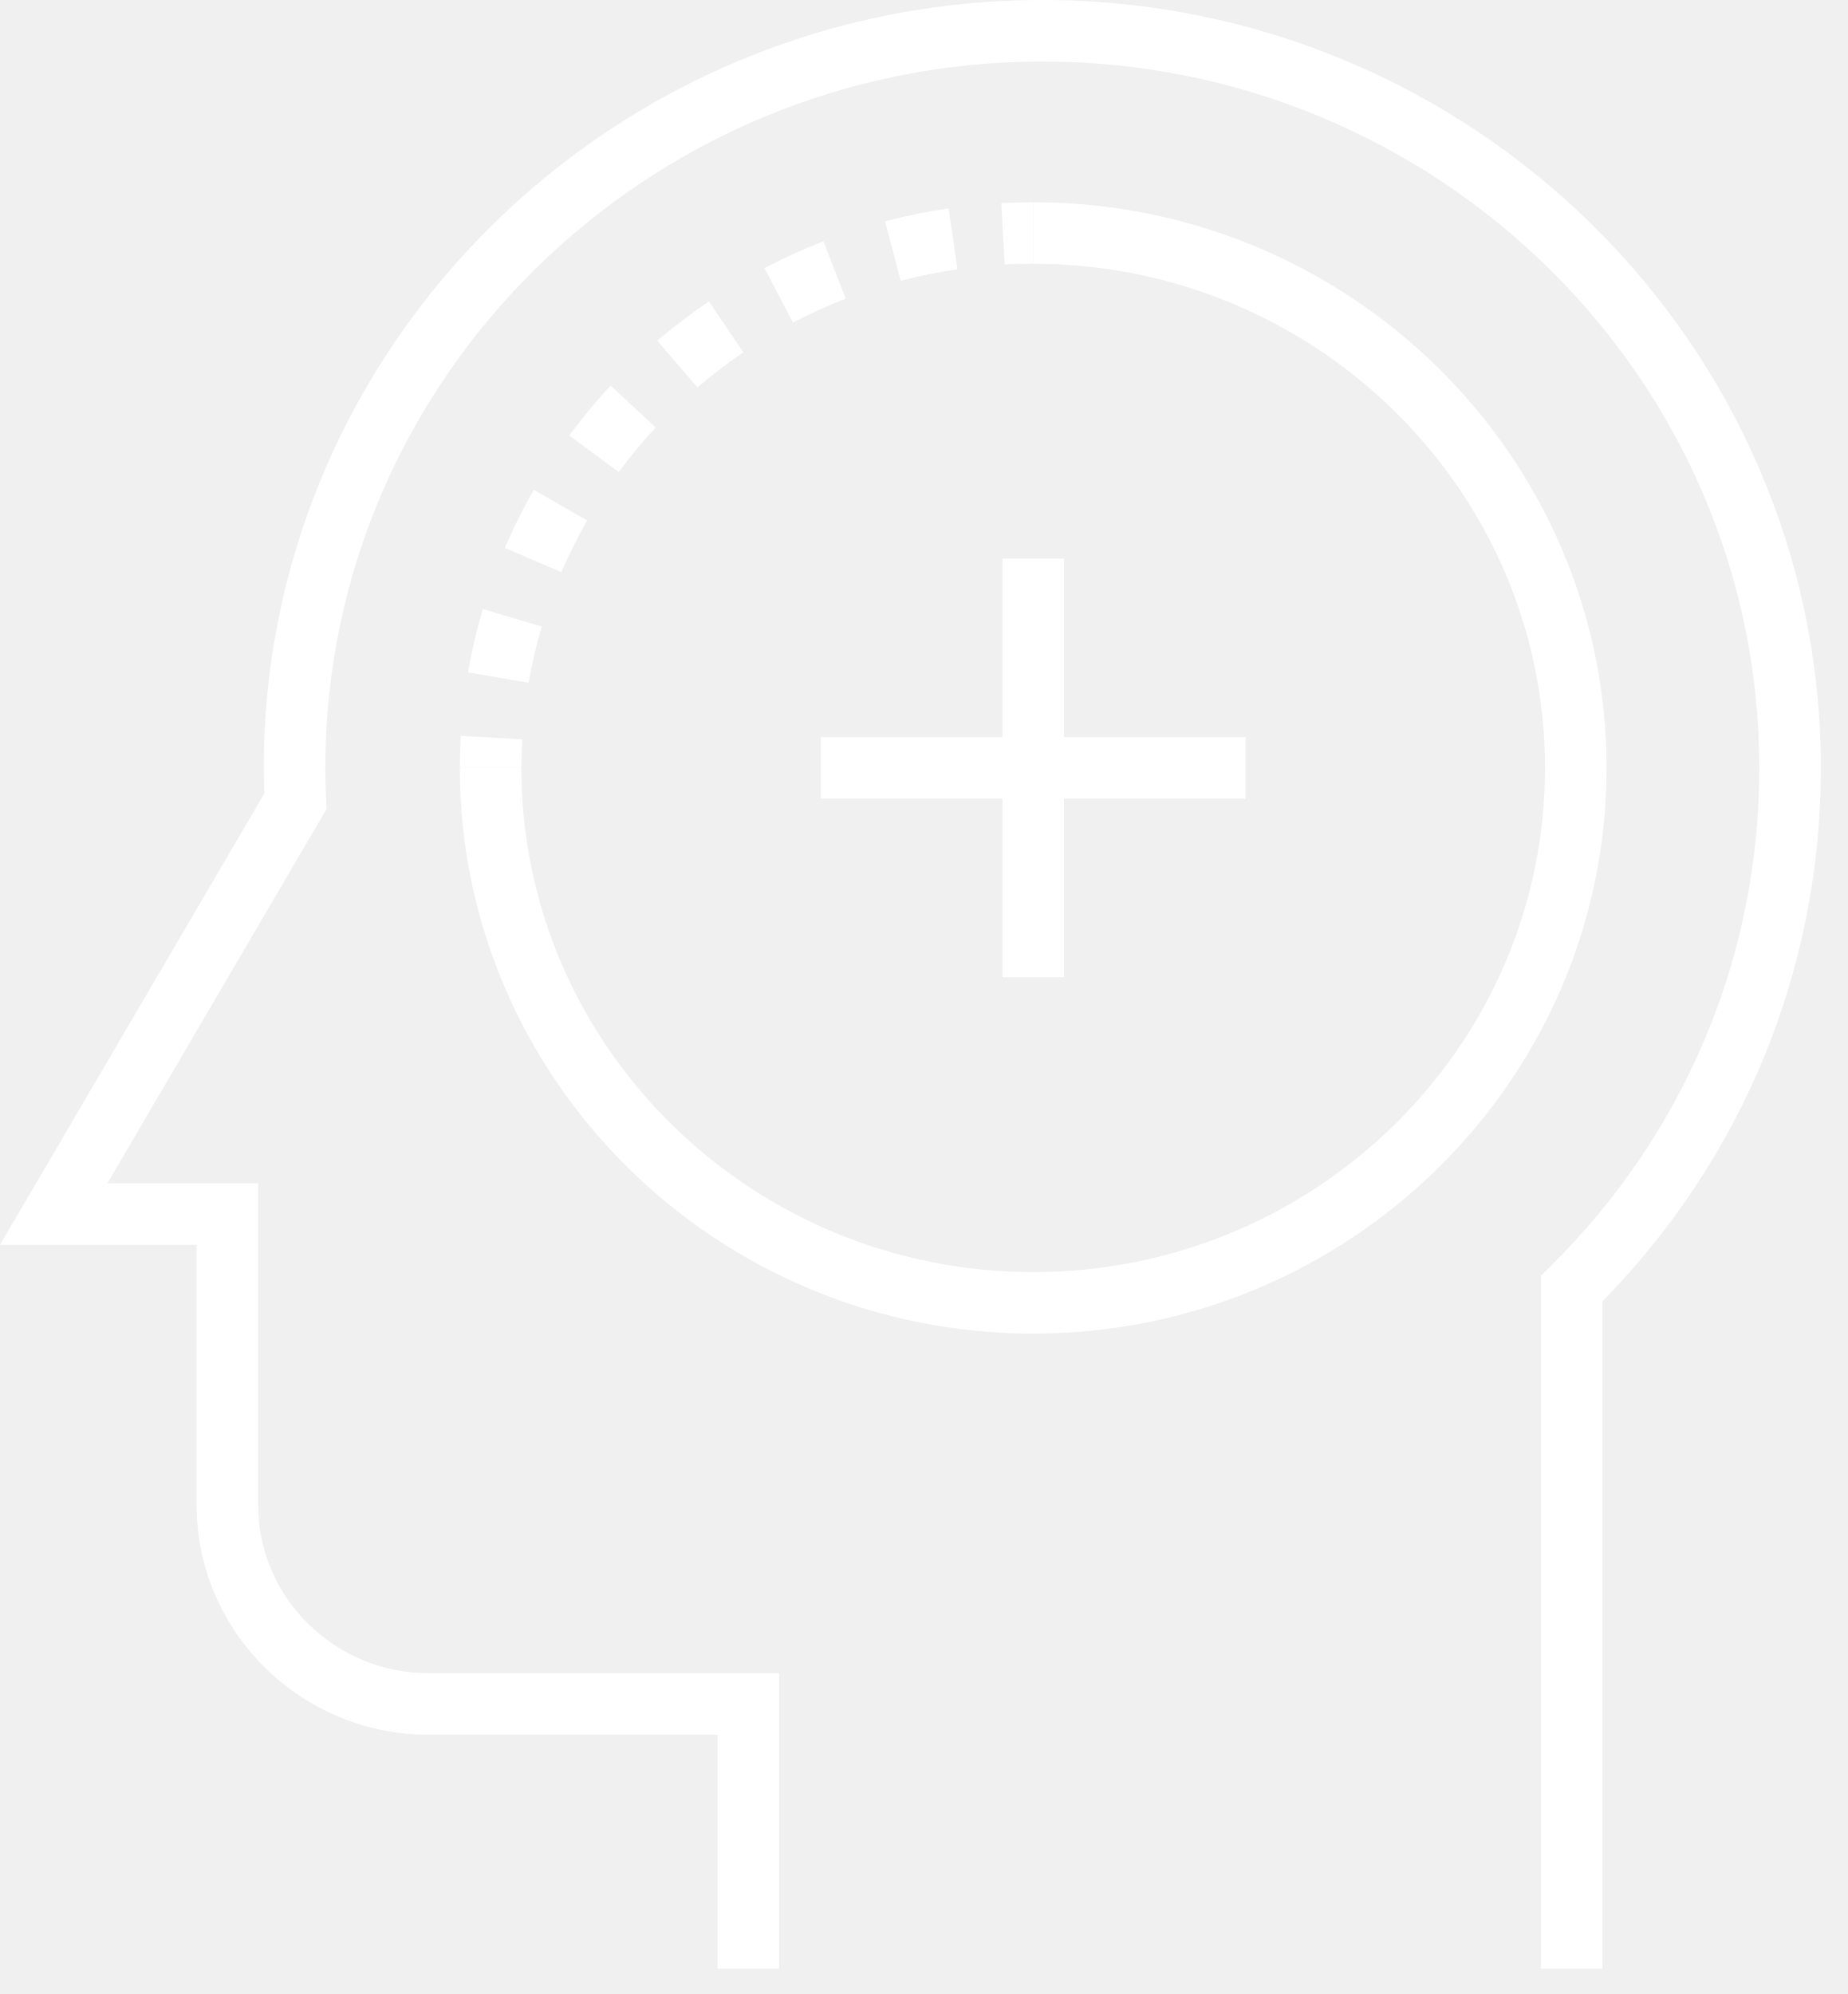
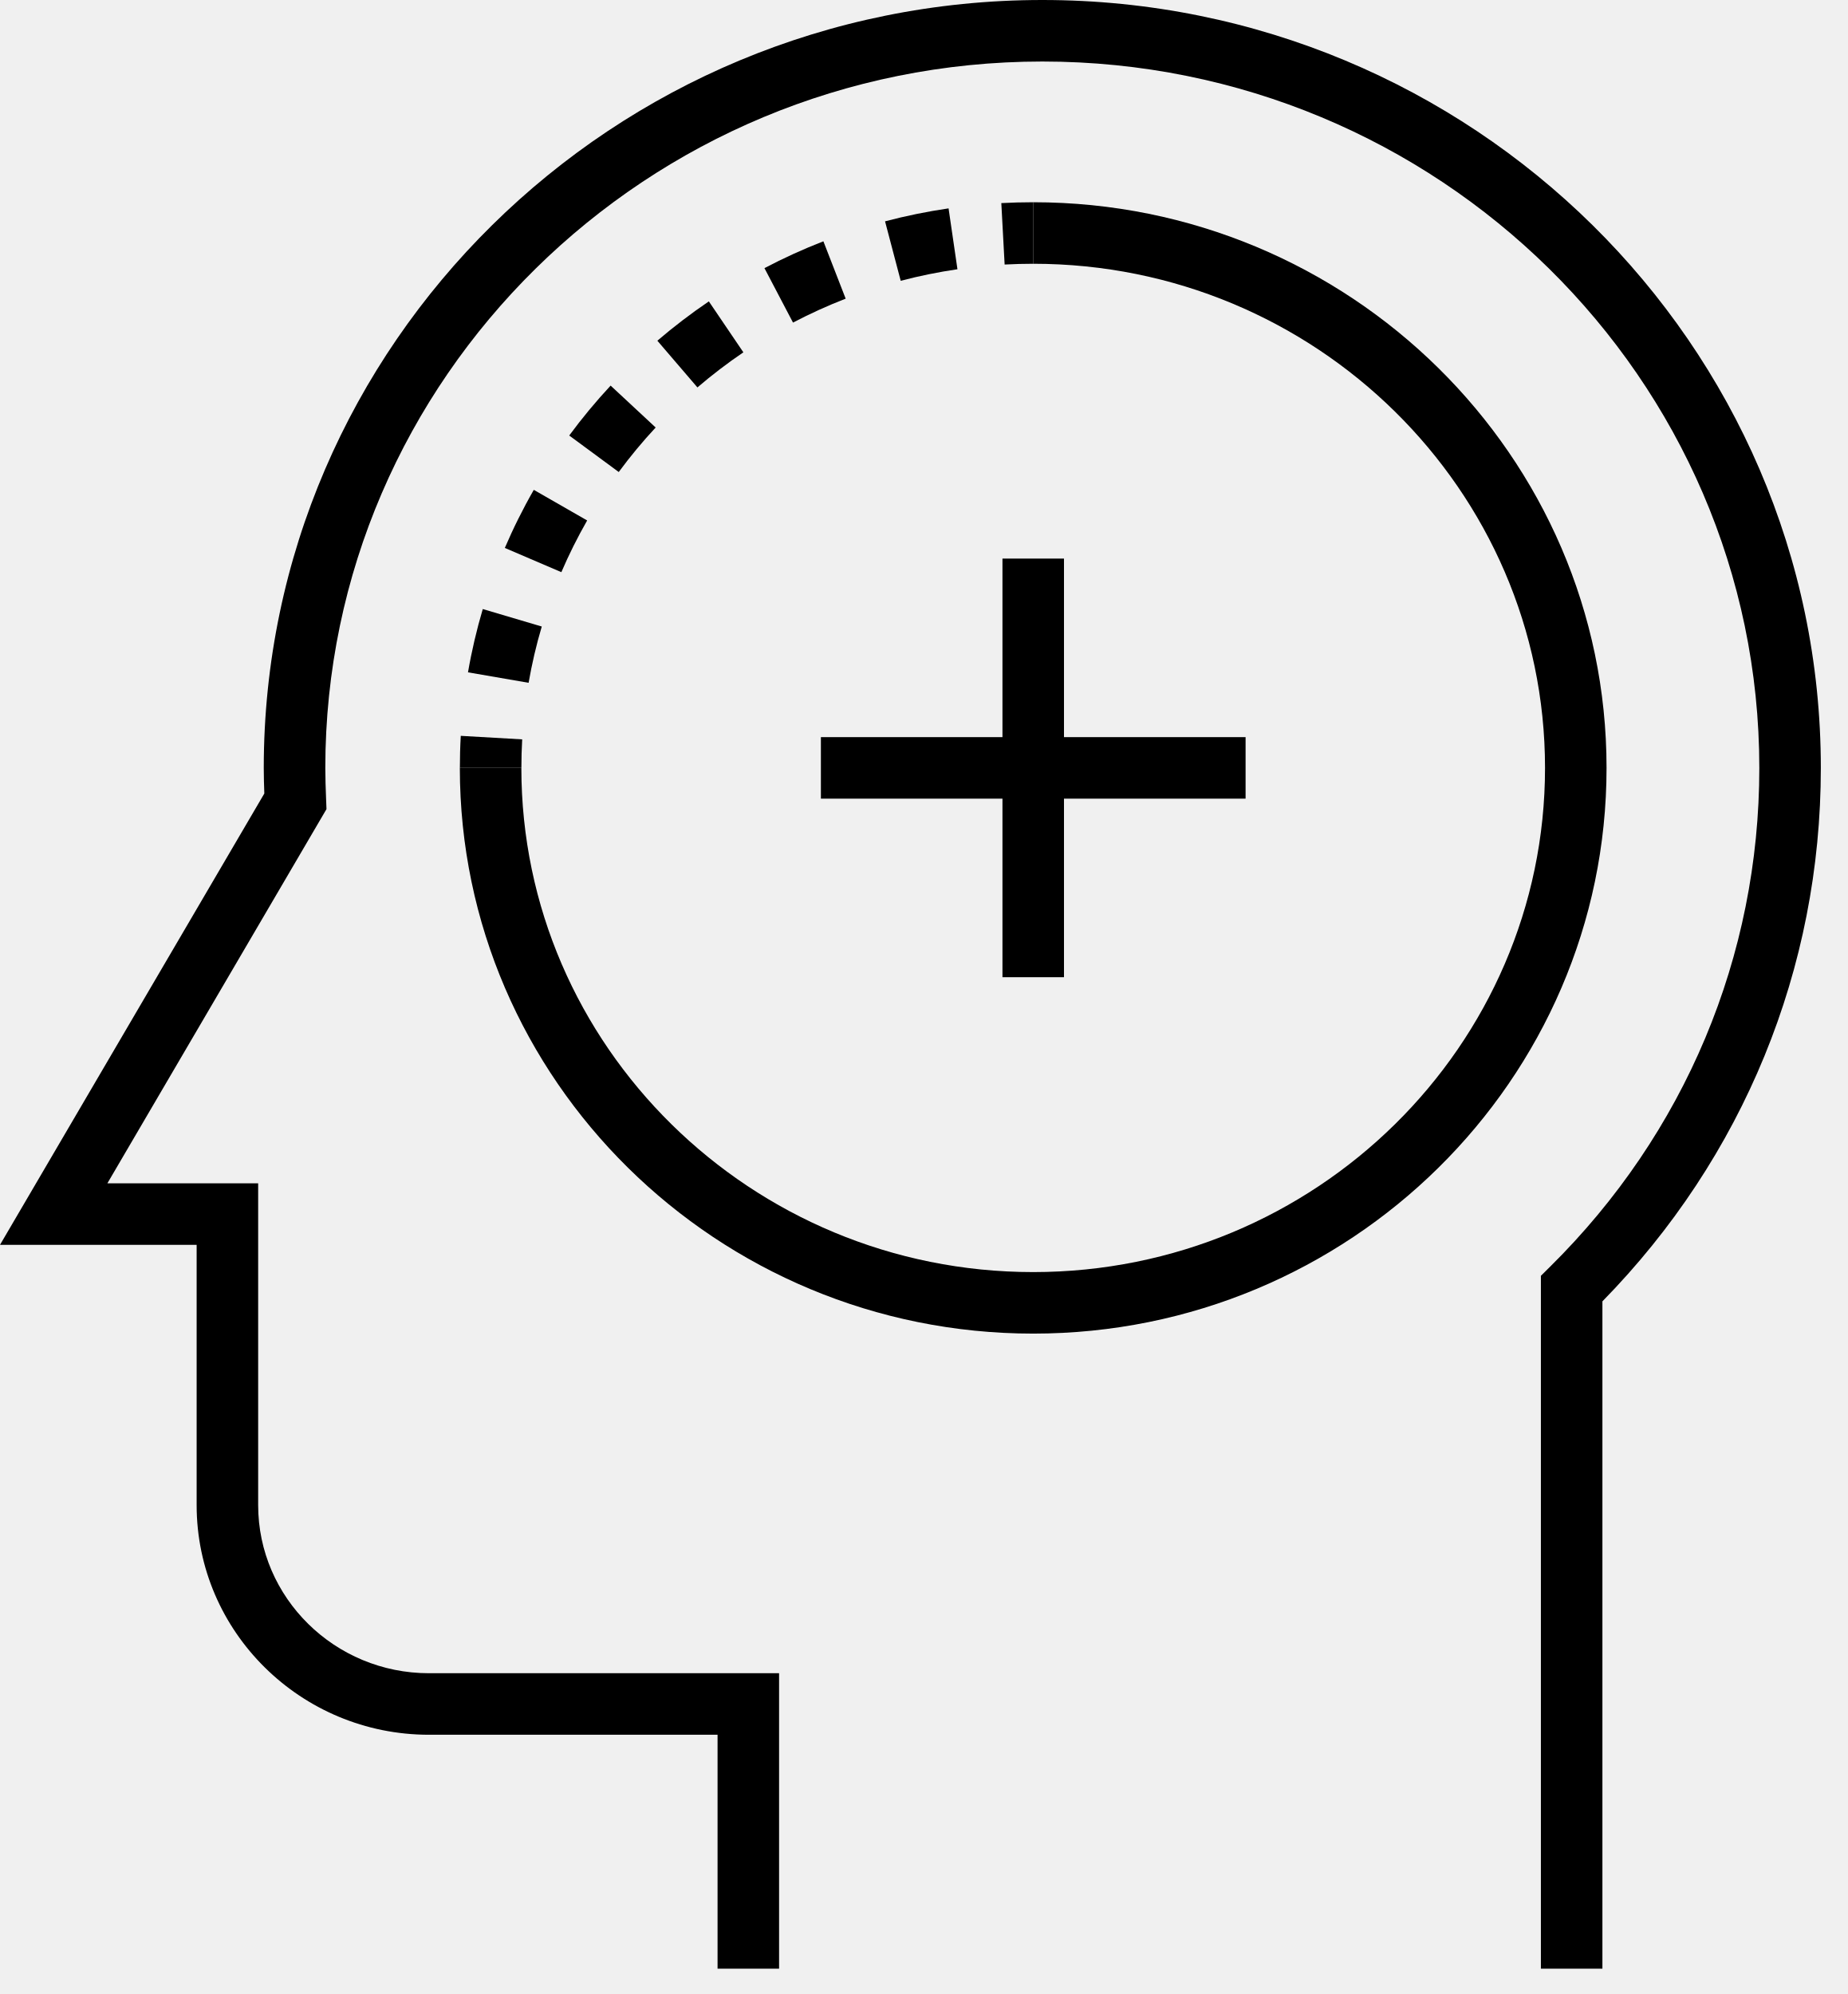
<svg xmlns="http://www.w3.org/2000/svg" width="63" height="68" viewBox="0 0 63 68" fill="none">
  <mask id="path-1-inside-1_117_129" fill="white">
    <path d="M54.647 67.136H52.549V43.508L52.86 43.2C57.464 38.652 59.998 32.611 59.998 26.19C59.998 12.905 49.03 2.098 35.549 2.098C22.064 2.098 11.094 12.906 11.094 26.191C11.094 26.539 11.107 26.884 11.12 27.231L11.134 27.593L3.662 40.354H8.804V51.329C8.804 54.489 11.418 57.061 14.63 57.061H26.569V67.136H24.471V59.159H14.63C10.261 59.159 6.706 55.647 6.706 51.329V42.452H3.05176e-05L9.014 27.061C9.004 26.772 8.995 26.482 8.995 26.191C8.996 11.749 20.907 0 35.549 0C50.188 0 62.096 11.749 62.096 26.19C62.096 33.031 59.455 39.472 54.647 44.379V67.136Z" />
  </mask>
-   <path d="M54.647 67.136V72.136H59.647V67.136H54.647ZM52.549 67.136H47.549V72.136H52.549V67.136ZM52.549 43.508L49.034 39.951L47.549 41.419V43.508H52.549ZM52.86 43.2L49.347 39.642L49.346 39.643L52.86 43.2ZM11.12 27.231L16.117 27.042L16.117 27.034L11.12 27.231ZM11.134 27.593L15.449 30.119L16.186 28.861L16.131 27.404L11.134 27.593ZM3.662 40.354L-0.653 37.827L-5.06 45.354H3.662V40.354ZM8.804 40.354H13.804V35.354H8.804V40.354ZM26.569 57.061H31.569V52.061H26.569V57.061ZM26.569 67.136V72.136H31.569V67.136H26.569ZM24.471 67.136H19.471V72.136H24.471V67.136ZM24.471 59.159H29.471V54.159H24.471V59.159ZM6.706 42.452H11.706V37.452H6.706V42.452ZM3.05176e-05 42.452L-4.314 39.925L-8.723 47.452H3.05176e-05V42.452ZM9.014 27.061L13.329 29.588L14.063 28.333L14.011 26.88L9.014 27.061ZM8.995 26.191L3.995 26.19V26.191H8.995ZM54.647 44.379L51.075 40.88L49.647 42.338V44.379H54.647ZM54.647 62.136H52.549V72.136H54.647V62.136ZM57.549 67.136V43.508H47.549V67.136H57.549ZM56.063 47.064L56.375 46.756L49.346 39.643L49.034 39.951L56.063 47.064ZM56.374 46.757C61.921 41.278 64.998 33.959 64.998 26.19H54.998C54.998 31.264 53.007 36.026 49.347 39.642L56.374 46.757ZM64.998 26.19C64.998 10.075 51.722 -2.902 35.549 -2.902V7.098C46.338 7.098 54.998 15.736 54.998 26.19H64.998ZM35.549 -2.902C19.373 -2.902 6.094 10.074 6.094 26.191H16.094C16.094 15.737 24.755 7.098 35.549 7.098V-2.902ZM6.094 26.191C6.094 26.651 6.111 27.09 6.124 27.427L16.117 27.034C16.103 26.679 16.094 26.427 16.094 26.191H6.094ZM6.124 27.419L6.138 27.781L16.131 27.404L16.117 27.042L6.124 27.419ZM6.819 25.066L-0.653 37.827L7.976 42.88L15.449 30.119L6.819 25.066ZM3.662 45.354H8.804V35.354H3.662V45.354ZM3.804 40.354V51.329H13.804V40.354H3.804ZM3.804 51.329C3.804 57.327 8.734 62.061 14.63 62.061V52.061C14.102 52.061 13.804 51.652 13.804 51.329H3.804ZM14.63 62.061H26.569V52.061H14.63V62.061ZM21.569 57.061V67.136H31.569V57.061H21.569ZM26.569 62.136H24.471V72.136H26.569V62.136ZM29.471 67.136V59.159H19.471V67.136H29.471ZM24.471 54.159H14.63V64.159H24.471V54.159ZM14.63 54.159C12.966 54.159 11.706 52.829 11.706 51.329H1.706C1.706 58.465 7.556 64.159 14.63 64.159V54.159ZM11.706 51.329V42.452H1.706V51.329H11.706ZM6.706 37.452H3.05176e-05V47.452H6.706V37.452ZM4.315 44.979L13.329 29.588L4.7 24.534L-4.314 39.925L4.315 44.979ZM14.011 26.88C14.001 26.61 13.995 26.391 13.995 26.191H3.995C3.995 26.573 4.006 26.934 4.017 27.242L14.011 26.88ZM13.995 26.191C13.996 14.575 23.604 5 35.549 5V-5C18.211 -5 3.996 8.923 3.995 26.19L13.995 26.191ZM35.549 5C47.49 5 57.096 14.574 57.096 26.19H67.096C67.096 8.924 52.885 -5 35.549 -5V5ZM57.096 26.19C57.096 31.713 54.974 36.901 51.075 40.88L58.218 47.878C63.935 42.043 67.096 34.348 67.096 26.19H57.096ZM49.647 44.379V67.136H59.647V44.379H49.647Z" fill="white" mask="url(#path-1-inside-1_117_129)" />
+   <path d="M54.647 67.136V72.136H59.647V67.136H54.647ZM52.549 67.136H47.549V72.136H52.549V67.136ZM52.549 43.508L49.034 39.951L47.549 41.419V43.508H52.549ZM52.86 43.2L49.347 39.642L49.346 39.643L52.86 43.2ZM11.12 27.231L16.117 27.042L16.117 27.034L11.12 27.231ZM11.134 27.593L15.449 30.119L16.186 28.861L16.131 27.404L11.134 27.593ZM3.662 40.354L-0.653 37.827L-5.06 45.354H3.662V40.354ZM8.804 40.354H13.804V35.354H8.804V40.354ZM26.569 57.061H31.569V52.061H26.569V57.061ZM26.569 67.136V72.136H31.569V67.136H26.569ZM24.471 67.136H19.471V72.136H24.471V67.136ZM24.471 59.159H29.471V54.159H24.471V59.159ZM6.706 42.452H11.706V37.452H6.706V42.452ZM3.05176e-05 42.452L-4.314 39.925L-8.723 47.452H3.05176e-05V42.452ZM9.014 27.061L13.329 29.588L14.063 28.333L14.011 26.88L9.014 27.061ZM8.995 26.191L3.995 26.19V26.191H8.995ZM54.647 44.379L51.075 40.88L49.647 42.338V44.379H54.647ZM54.647 62.136H52.549V72.136H54.647V62.136ZM57.549 67.136V43.508H47.549V67.136H57.549ZM56.063 47.064L56.375 46.756L49.346 39.643L49.034 39.951L56.063 47.064ZM56.374 46.757C61.921 41.278 64.998 33.959 64.998 26.19H54.998C54.998 31.264 53.007 36.026 49.347 39.642L56.374 46.757ZM64.998 26.19C64.998 10.075 51.722 -2.902 35.549 -2.902V7.098C46.338 7.098 54.998 15.736 54.998 26.19H64.998ZM35.549 -2.902C19.373 -2.902 6.094 10.074 6.094 26.191H16.094C16.094 15.737 24.755 7.098 35.549 7.098V-2.902ZM6.094 26.191C6.094 26.651 6.111 27.09 6.124 27.427L16.117 27.034C16.103 26.679 16.094 26.427 16.094 26.191H6.094ZM6.124 27.419L6.138 27.781L16.131 27.404L16.117 27.042L6.124 27.419ZM6.819 25.066L-0.653 37.827L7.976 42.88L15.449 30.119L6.819 25.066ZM3.662 45.354H8.804V35.354H3.662V45.354ZM3.804 40.354V51.329H13.804V40.354H3.804ZM3.804 51.329C3.804 57.327 8.734 62.061 14.63 62.061V52.061C14.102 52.061 13.804 51.652 13.804 51.329H3.804ZM14.63 62.061H26.569V52.061H14.63V62.061ZM21.569 57.061V67.136H31.569V57.061H21.569ZM26.569 62.136H24.471V72.136H26.569V62.136ZM29.471 67.136V59.159H19.471V67.136H29.471ZM24.471 54.159H14.63V64.159H24.471V54.159ZM14.63 54.159C12.966 54.159 11.706 52.829 11.706 51.329H1.706C1.706 58.465 7.556 64.159 14.63 64.159V54.159ZM11.706 51.329V42.452H1.706V51.329H11.706ZM6.706 37.452H3.05176e-05V47.452H6.706V37.452ZM4.315 44.979L13.329 29.588L4.7 24.534L-4.314 39.925L4.315 44.979ZM14.011 26.88C14.001 26.61 13.995 26.391 13.995 26.191H3.995C3.995 26.573 4.006 26.934 4.017 27.242L14.011 26.88ZM13.995 26.191C13.996 14.575 23.604 5 35.549 5V-5C18.211 -5 3.996 8.923 3.995 26.19L13.995 26.191ZM35.549 5C47.49 5 57.096 14.574 57.096 26.19H67.096C67.096 8.924 52.885 -5 35.549 -5V5ZM57.096 26.19C57.096 31.713 54.974 36.901 51.075 40.88L58.218 47.878C63.935 42.043 67.096 34.348 67.096 26.19H57.096ZM49.647 44.379V67.136H59.647V44.379H49.647Z" fill="black" mask="url(#path-1-inside-1_117_129)" />
  <mask id="path-3-inside-2_117_129" fill="white">
    <path d="M35.236 45.479C24.454 45.479 15.682 36.825 15.682 26.187H17.78C17.78 35.668 25.611 43.381 35.236 43.381C44.861 43.381 52.69 35.668 52.69 26.187C52.69 16.707 44.86 8.995 35.236 8.995V6.897C46.017 6.897 54.788 15.55 54.788 26.187C54.788 36.825 46.017 45.479 35.236 45.479Z" />
  </mask>
-   <path d="M15.682 26.187V21.187H10.682V26.187H15.682ZM17.78 26.187H22.78V21.187H17.78V26.187ZM35.236 8.995H30.236V13.995H35.236V8.995ZM35.236 6.897V1.897H30.236V6.897H35.236ZM54.788 26.187H49.788V26.187L54.788 26.187ZM35.236 40.479C27.152 40.479 20.682 34 20.682 26.187H10.682C10.682 39.65 21.756 50.479 35.236 50.479V40.479ZM15.682 31.187H17.78V21.187H15.682V31.187ZM12.78 26.187C12.78 38.5 22.921 48.381 35.236 48.381V38.381C28.301 38.381 22.78 32.835 22.78 26.187H12.78ZM35.236 48.381C47.551 48.381 57.69 38.499 57.69 26.187H47.69C47.69 32.836 42.17 38.381 35.236 38.381V48.381ZM57.69 26.187C57.69 13.875 47.55 3.995 35.236 3.995V13.995C42.17 13.995 47.69 19.539 47.69 26.187H57.69ZM40.236 8.995V6.897H30.236V8.995H40.236ZM35.236 11.897C43.319 11.897 49.788 18.375 49.788 26.187H59.788C59.788 12.726 48.715 1.897 35.236 1.897V11.897ZM49.788 26.187C49.788 34 43.319 40.479 35.236 40.479V50.479C48.715 50.479 59.789 39.649 59.788 26.187L49.788 26.187Z" fill="white" mask="url(#path-3-inside-2_117_129)" />
+   <path d="M15.682 26.187V21.187H10.682V26.187H15.682ZM17.78 26.187H22.78V21.187H17.78V26.187ZM35.236 8.995H30.236V13.995H35.236V8.995ZM35.236 6.897V1.897H30.236V6.897H35.236ZM54.788 26.187H49.788V26.187L54.788 26.187ZM35.236 40.479C27.152 40.479 20.682 34 20.682 26.187H10.682C10.682 39.65 21.756 50.479 35.236 50.479V40.479ZM15.682 31.187H17.78V21.187H15.682V31.187ZM12.78 26.187C12.78 38.5 22.921 48.381 35.236 48.381V38.381C28.301 38.381 22.78 32.835 22.78 26.187H12.78ZM35.236 48.381C47.551 48.381 57.69 38.499 57.69 26.187H47.69C47.69 32.836 42.17 38.381 35.236 38.381V48.381ZM57.69 26.187C57.69 13.875 47.55 3.995 35.236 3.995V13.995C42.17 13.995 47.69 19.539 47.69 26.187H57.69ZM40.236 8.995V6.897H30.236V8.995H40.236ZM35.236 11.897C43.319 11.897 49.788 18.375 49.788 26.187H59.788C59.788 12.726 48.715 1.897 35.236 1.897V11.897ZM49.788 26.187C49.788 34 43.319 40.479 35.236 40.479V50.479C48.715 50.479 59.789 39.649 59.788 26.187L49.788 26.187Z" fill="black" mask="url(#path-3-inside-2_117_129)" />
  <mask id="path-5-inside-3_117_129" fill="white">
    <path d="M17.781 26.187H15.683C15.683 25.82 15.693 25.456 15.714 25.094L17.808 25.214C17.79 25.536 17.781 25.86 17.781 26.187Z" />
  </mask>
-   <path d="M17.781 26.187V31.187H22.781V26.187H17.781ZM15.683 26.187H10.683V31.187H15.683V26.187ZM15.714 25.094L15.999 20.102L11.012 19.817L10.723 24.805L15.714 25.094ZM17.808 25.214L22.8 25.498L23.085 20.507L18.093 20.222L17.808 25.214ZM17.781 21.187H15.683V31.187H17.781V21.187ZM20.683 26.187C20.683 25.916 20.69 25.648 20.706 25.384L10.723 24.805C10.696 25.264 10.683 25.724 10.683 26.187H20.683ZM15.429 30.086L17.523 30.206L18.093 20.222L15.999 20.102L15.429 30.086ZM12.817 24.929C12.793 25.344 12.781 25.763 12.781 26.187H22.781C22.781 25.956 22.787 25.727 22.8 25.498L12.817 24.929Z" fill="white" mask="url(#path-5-inside-3_117_129)" />
+   <path d="M17.781 26.187V31.187H22.781V26.187H17.781ZM15.683 26.187H10.683V31.187H15.683V26.187ZM15.714 25.094L15.999 20.102L11.012 19.817L10.723 24.805L15.714 25.094ZM17.808 25.214L22.8 25.498L23.085 20.507L18.093 20.222L17.808 25.214ZM17.781 21.187H15.683V31.187H17.781V21.187ZM20.683 26.187C20.683 25.916 20.69 25.648 20.706 25.384L10.723 24.805C10.696 25.264 10.683 25.724 10.683 26.187H20.683ZM15.429 30.086L17.523 30.206L18.093 20.222L15.999 20.102L15.429 30.086ZM12.817 24.929C12.793 25.344 12.781 25.763 12.781 26.187H22.781C22.781 25.956 22.787 25.727 22.8 25.498L12.817 24.929Z" fill="black" mask="url(#path-5-inside-3_117_129)" />
  <mask id="path-7-inside-4_117_129" fill="white">
    <path d="M18.027 23.285L15.96 22.928C16.085 22.203 16.255 21.477 16.464 20.77L18.476 21.366C18.289 21.994 18.139 22.64 18.027 23.285ZM19.144 19.512L17.216 18.686C17.505 18.011 17.837 17.345 18.204 16.705L20.024 17.749C19.698 18.318 19.401 18.912 19.144 19.512ZM21.101 16.097L19.412 14.852C19.848 14.261 20.323 13.688 20.824 13.15L22.36 14.579C21.913 15.059 21.489 15.57 21.101 16.097ZM23.784 13.212L22.418 11.619C22.975 11.142 23.566 10.69 24.174 10.278L25.351 12.015C24.809 12.383 24.281 12.786 23.784 13.212ZM27.044 11.001L26.07 9.144C26.719 8.803 27.395 8.495 28.08 8.229L28.84 10.185C28.228 10.422 27.624 10.697 27.044 11.001ZM30.717 9.576L30.183 7.548C30.893 7.361 31.621 7.212 32.349 7.106L32.652 9.182C32.001 9.277 31.351 9.409 30.717 9.576Z" />
  </mask>
-   <path d="M18.027 23.285L17.175 28.212L22.101 29.064L22.954 24.138L18.027 23.285ZM15.96 22.928L11.033 22.076L10.181 27.002L15.107 27.854L15.96 22.928ZM16.464 20.77L17.882 15.976L13.086 14.557L11.669 19.354L16.464 20.77ZM18.476 21.366L23.27 22.785L24.69 17.99L19.894 16.571L18.476 21.366ZM19.144 19.512L17.176 24.109L21.773 26.078L23.741 21.48L19.144 19.512ZM17.216 18.686L12.619 16.719L10.652 21.314L15.247 23.283L17.216 18.686ZM18.204 16.705L20.69 12.367L16.353 9.882L13.866 14.218L18.204 16.705ZM20.024 17.749L24.361 20.237L26.851 15.898L22.51 13.41L20.024 17.749ZM21.101 16.097L18.135 20.122L22.16 23.088L25.126 19.064L21.101 16.097ZM19.412 14.852L15.388 11.885L12.42 15.91L16.446 18.877L19.412 14.852ZM20.824 13.15L24.23 9.489L20.568 6.082L17.162 9.745L20.824 13.15ZM22.36 14.579L26.021 17.984L29.426 14.324L25.766 10.918L22.36 14.579ZM23.784 13.212L19.988 16.467L23.241 20.261L27.037 17.009L23.784 13.212ZM22.418 11.619L19.164 7.823L15.367 11.077L18.622 14.874L22.418 11.619ZM24.174 10.278L28.314 7.474L25.509 3.334L21.37 6.139L24.174 10.278ZM25.351 12.015L28.157 16.154L32.294 13.349L29.491 9.211L25.351 12.015ZM27.044 11.001L22.617 13.324L24.94 17.753L29.368 15.429L27.044 11.001ZM26.07 9.144L23.748 4.715L19.319 7.037L21.642 11.466L26.07 9.144ZM28.08 8.229L32.741 6.418L30.93 1.759L26.271 3.568L28.08 8.229ZM28.84 10.185L30.646 14.848L35.314 13.04L33.501 8.374L28.84 10.185ZM30.717 9.576L25.882 10.849L27.155 15.688L31.994 14.411L30.717 9.576ZM30.183 7.548L28.911 2.712L24.075 3.985L25.348 8.82L30.183 7.548ZM32.349 7.106L37.296 6.383L36.574 1.438L31.628 2.158L32.349 7.106ZM32.652 9.182L33.373 14.13L38.322 13.408L37.599 8.459L32.652 9.182ZM18.88 18.358L16.813 18.001L15.107 27.854L17.175 28.212L18.88 18.358ZM20.887 23.78C20.979 23.246 21.105 22.708 21.259 22.187L11.669 19.354C11.405 20.245 11.192 21.16 11.033 22.076L20.887 23.78ZM15.045 25.565L17.057 26.16L19.894 16.571L17.882 15.976L15.045 25.565ZM13.681 19.946C13.44 20.763 13.245 21.598 13.101 22.432L22.954 24.138C23.033 23.683 23.139 23.226 23.27 22.785L13.681 19.946ZM21.113 14.916L19.184 14.09L15.247 23.283L17.176 24.109L21.113 14.916ZM21.812 20.654C22.025 20.158 22.271 19.665 22.541 19.193L13.866 14.218C13.404 15.025 12.985 15.865 12.619 16.719L21.812 20.654ZM15.718 21.044L17.538 22.087L22.51 13.41L20.69 12.367L15.718 21.044ZM15.687 15.261C15.265 15.997 14.882 16.765 14.548 17.545L23.741 21.48C23.921 21.059 24.131 20.639 24.361 20.237L15.687 15.261ZM24.068 12.072L22.379 10.827L16.446 18.877L18.135 20.122L24.068 12.072ZM23.437 17.82C23.76 17.381 24.114 16.954 24.485 16.555L17.162 9.745C16.532 10.423 15.936 11.142 15.388 11.885L23.437 17.82ZM17.418 16.811L18.954 18.24L25.766 10.918L24.23 9.489L17.418 16.811ZM18.699 11.174C18.123 11.792 17.578 12.45 17.076 13.13L25.126 19.064C25.401 18.691 25.703 18.327 26.021 17.984L18.699 11.174ZM27.579 9.958L26.213 8.365L18.622 14.874L19.988 16.467L27.579 9.958ZM25.671 15.416C26.086 15.06 26.527 14.724 26.979 14.417L21.37 6.139C20.605 6.657 19.864 7.223 19.164 7.823L25.671 15.416ZM20.035 13.083L21.212 14.82L29.491 9.211L28.314 7.474L20.035 13.083ZM22.546 7.877C21.848 8.35 21.171 8.866 20.531 9.415L27.037 17.009C27.392 16.705 27.77 16.416 28.157 16.154L22.546 7.877ZM31.472 8.679L30.498 6.821L21.642 11.466L22.617 13.324L31.472 8.679ZM28.391 13.572C28.877 13.318 29.382 13.088 29.89 12.89L26.271 3.568C25.409 3.903 24.562 4.289 23.748 4.715L28.391 13.572ZM23.42 10.04L24.18 11.996L33.501 8.374L32.741 6.418L23.42 10.04ZM27.034 5.523C26.244 5.829 25.467 6.182 24.721 6.574L29.368 15.429C29.781 15.212 30.212 15.016 30.646 14.848L27.034 5.523ZM35.552 8.304L35.018 6.275L25.348 8.82L25.882 10.849L35.552 8.304ZM31.455 12.383C31.985 12.243 32.53 12.132 33.069 12.054L31.628 2.158C30.712 2.292 29.8 2.478 28.911 2.712L31.455 12.383ZM27.401 7.828L27.704 9.904L37.599 8.459L37.296 6.383L27.401 7.828ZM31.93 4.234C31.096 4.356 30.26 4.526 29.44 4.742L31.994 14.411C32.441 14.293 32.906 14.198 33.373 14.13L31.93 4.234Z" fill="white" mask="url(#path-7-inside-4_117_129)" />
+   <path d="M18.027 23.285L17.175 28.212L22.101 29.064L22.954 24.138L18.027 23.285ZM15.96 22.928L11.033 22.076L10.181 27.002L15.107 27.854L15.96 22.928ZM16.464 20.77L17.882 15.976L13.086 14.557L11.669 19.354L16.464 20.77ZM18.476 21.366L23.27 22.785L24.69 17.99L19.894 16.571L18.476 21.366ZM19.144 19.512L17.176 24.109L21.773 26.078L23.741 21.48L19.144 19.512ZM17.216 18.686L12.619 16.719L10.652 21.314L15.247 23.283L17.216 18.686ZM18.204 16.705L20.69 12.367L16.353 9.882L13.866 14.218L18.204 16.705ZM20.024 17.749L24.361 20.237L26.851 15.898L22.51 13.41L20.024 17.749ZM21.101 16.097L18.135 20.122L22.16 23.088L25.126 19.064L21.101 16.097ZM19.412 14.852L15.388 11.885L12.42 15.91L16.446 18.877L19.412 14.852ZM20.824 13.15L24.23 9.489L20.568 6.082L17.162 9.745L20.824 13.15ZM22.36 14.579L26.021 17.984L29.426 14.324L25.766 10.918L22.36 14.579ZM23.784 13.212L19.988 16.467L23.241 20.261L27.037 17.009L23.784 13.212ZM22.418 11.619L19.164 7.823L15.367 11.077L18.622 14.874L22.418 11.619ZM24.174 10.278L28.314 7.474L25.509 3.334L21.37 6.139L24.174 10.278ZM25.351 12.015L28.157 16.154L32.294 13.349L29.491 9.211L25.351 12.015ZM27.044 11.001L22.617 13.324L24.94 17.753L29.368 15.429L27.044 11.001ZM26.07 9.144L23.748 4.715L19.319 7.037L21.642 11.466L26.07 9.144ZM28.08 8.229L32.741 6.418L30.93 1.759L26.271 3.568L28.08 8.229ZM28.84 10.185L30.646 14.848L35.314 13.04L33.501 8.374L28.84 10.185ZM30.717 9.576L25.882 10.849L27.155 15.688L31.994 14.411L30.717 9.576ZM30.183 7.548L28.911 2.712L24.075 3.985L25.348 8.82L30.183 7.548ZM32.349 7.106L37.296 6.383L36.574 1.438L31.628 2.158L32.349 7.106ZM32.652 9.182L33.373 14.13L38.322 13.408L37.599 8.459L32.652 9.182ZM18.88 18.358L16.813 18.001L15.107 27.854L17.175 28.212L18.88 18.358ZM20.887 23.78C20.979 23.246 21.105 22.708 21.259 22.187L11.669 19.354C11.405 20.245 11.192 21.16 11.033 22.076L20.887 23.78ZM15.045 25.565L17.057 26.16L19.894 16.571L17.882 15.976L15.045 25.565ZM13.681 19.946C13.44 20.763 13.245 21.598 13.101 22.432L22.954 24.138C23.033 23.683 23.139 23.226 23.27 22.785L13.681 19.946ZM21.113 14.916L19.184 14.09L15.247 23.283L17.176 24.109L21.113 14.916ZM21.812 20.654C22.025 20.158 22.271 19.665 22.541 19.193L13.866 14.218C13.404 15.025 12.985 15.865 12.619 16.719L21.812 20.654ZM15.718 21.044L17.538 22.087L22.51 13.41L20.69 12.367L15.718 21.044ZM15.687 15.261C15.265 15.997 14.882 16.765 14.548 17.545L23.741 21.48C23.921 21.059 24.131 20.639 24.361 20.237L15.687 15.261ZM24.068 12.072L22.379 10.827L16.446 18.877L18.135 20.122L24.068 12.072ZM23.437 17.82C23.76 17.381 24.114 16.954 24.485 16.555L17.162 9.745C16.532 10.423 15.936 11.142 15.388 11.885L23.437 17.82ZM17.418 16.811L18.954 18.24L25.766 10.918L24.23 9.489L17.418 16.811ZM18.699 11.174C18.123 11.792 17.578 12.45 17.076 13.13L25.126 19.064C25.401 18.691 25.703 18.327 26.021 17.984L18.699 11.174ZM27.579 9.958L26.213 8.365L18.622 14.874L19.988 16.467L27.579 9.958ZM25.671 15.416C26.086 15.06 26.527 14.724 26.979 14.417L21.37 6.139C20.605 6.657 19.864 7.223 19.164 7.823L25.671 15.416ZM20.035 13.083L21.212 14.82L29.491 9.211L28.314 7.474L20.035 13.083ZM22.546 7.877C21.848 8.35 21.171 8.866 20.531 9.415L27.037 17.009C27.392 16.705 27.77 16.416 28.157 16.154L22.546 7.877ZM31.472 8.679L30.498 6.821L21.642 11.466L22.617 13.324L31.472 8.679ZM28.391 13.572C28.877 13.318 29.382 13.088 29.89 12.89L26.271 3.568C25.409 3.903 24.562 4.289 23.748 4.715L28.391 13.572ZM23.42 10.04L24.18 11.996L33.501 8.374L32.741 6.418L23.42 10.04ZM27.034 5.523C26.244 5.829 25.467 6.182 24.721 6.574L29.368 15.429C29.781 15.212 30.212 15.016 30.646 14.848L27.034 5.523ZM35.552 8.304L35.018 6.275L25.348 8.82L25.882 10.849L35.552 8.304ZM31.455 12.383C31.985 12.243 32.53 12.132 33.069 12.054L31.628 2.158C30.712 2.292 29.8 2.478 28.911 2.712L31.455 12.383ZM27.401 7.828L27.704 9.904L37.599 8.459L37.296 6.383L27.401 7.828ZM31.93 4.234C31.096 4.356 30.26 4.526 29.44 4.742L31.994 14.411C32.441 14.293 32.906 14.198 33.373 14.13L31.93 4.234Z" fill="black" mask="url(#path-7-inside-4_117_129)" />
  <mask id="path-9-inside-5_117_129" fill="white">
    <path d="M34.261 9.021L34.148 6.926C34.508 6.907 34.871 6.897 35.237 6.897V8.995C34.909 8.995 34.584 9.004 34.261 9.021Z" />
  </mask>
-   <path d="M34.261 9.021L29.268 9.29L29.537 14.282L34.529 14.014L34.261 9.021ZM34.148 6.926L33.879 1.933L28.887 2.203L29.155 7.195L34.148 6.926ZM35.237 6.897H40.237V1.897H35.237V6.897ZM35.237 8.995V13.995H40.237V8.995H35.237ZM39.254 8.752L39.141 6.657L29.155 7.195L29.268 9.29L39.254 8.752ZM34.417 11.919C34.689 11.904 34.962 11.897 35.237 11.897V1.897C34.781 1.897 34.328 1.909 33.879 1.933L34.417 11.919ZM30.237 6.897V8.995H40.237V6.897H30.237ZM35.237 3.995C34.819 3.995 34.404 4.006 33.993 4.028L34.529 14.014C34.764 14.001 35 13.995 35.237 13.995V3.995Z" fill="white" mask="url(#path-9-inside-5_117_129)" />
+   <path d="M34.261 9.021L29.268 9.29L29.537 14.282L34.529 14.014L34.261 9.021ZM34.148 6.926L33.879 1.933L28.887 2.203L29.155 7.195L34.148 6.926ZM35.237 6.897H40.237V1.897H35.237V6.897ZM35.237 8.995V13.995H40.237V8.995H35.237ZM39.254 8.752L39.141 6.657L29.155 7.195L29.268 9.29L39.254 8.752ZM34.417 11.919C34.689 11.904 34.962 11.897 35.237 11.897V1.897C34.781 1.897 34.328 1.909 33.879 1.933L34.417 11.919ZM30.237 6.897V8.995H40.237V6.897H30.237ZM35.237 3.995C34.819 3.995 34.404 4.006 33.993 4.028L34.529 14.014C34.764 14.001 35 13.995 35.237 13.995V3.995Z" fill="black" mask="url(#path-9-inside-5_117_129)" />
  <mask id="path-11-inside-6_117_129" fill="white">
    <path d="M27.995 25.138H42.478V27.236H27.995V25.138Z" />
  </mask>
-   <path d="M27.995 25.138V20.138H22.995V25.138H27.995ZM42.478 25.138H47.478V20.138H42.478V25.138ZM42.478 27.236V32.236H47.478V27.236H42.478ZM27.995 27.236H22.995V32.236H27.995V27.236ZM27.995 30.138H42.478V20.138H27.995V30.138ZM37.478 25.138V27.236H47.478V25.138H37.478ZM42.478 22.236H27.995V32.236H42.478V22.236ZM32.995 27.236V25.138H22.995V27.236H32.995Z" fill="white" mask="url(#path-11-inside-6_117_129)" />
+   <path d="M27.995 25.138V20.138H22.995V25.138H27.995ZM42.478 25.138H47.478V20.138H42.478V25.138ZM42.478 27.236V32.236H47.478V27.236H42.478ZM27.995 27.236H22.995V32.236H27.995V27.236ZM27.995 30.138H42.478V20.138H27.995V30.138ZM37.478 25.138V27.236H47.478V25.138H37.478ZM42.478 22.236H27.995V32.236H42.478V22.236ZM32.995 27.236V25.138H22.995V27.236H32.995Z" fill="black" mask="url(#path-11-inside-6_117_129)" />
  <mask id="path-13-inside-7_117_129" fill="white">
    <path d="M34.187 19.049H36.285V33.325H34.187V19.049Z" />
  </mask>
-   <path d="M34.187 19.049V14.049H29.187V19.049H34.187ZM36.285 19.049H41.285V14.049H36.285V19.049ZM36.285 33.325V38.325H41.285V33.325H36.285ZM34.187 33.325H29.187V38.325H34.187V33.325ZM34.187 24.049H36.285V14.049H34.187V24.049ZM31.285 19.049V33.325H41.285V19.049H31.285ZM36.285 28.325H34.187V38.325H36.285V28.325ZM39.187 33.325V19.049H29.187V33.325H39.187Z" fill="white" mask="url(#path-13-inside-7_117_129)" />
+   <path d="M34.187 19.049V14.049H29.187V19.049H34.187ZM36.285 19.049H41.285V14.049H36.285V19.049ZM36.285 33.325V38.325H41.285V33.325H36.285ZM34.187 33.325H29.187V38.325H34.187V33.325ZM34.187 24.049H36.285V14.049H34.187V24.049ZM31.285 19.049V33.325H41.285V19.049H31.285ZM36.285 28.325H34.187V38.325H36.285V28.325ZM39.187 33.325V19.049H29.187V33.325H39.187Z" fill="black" mask="url(#path-13-inside-7_117_129)" />
</svg>
